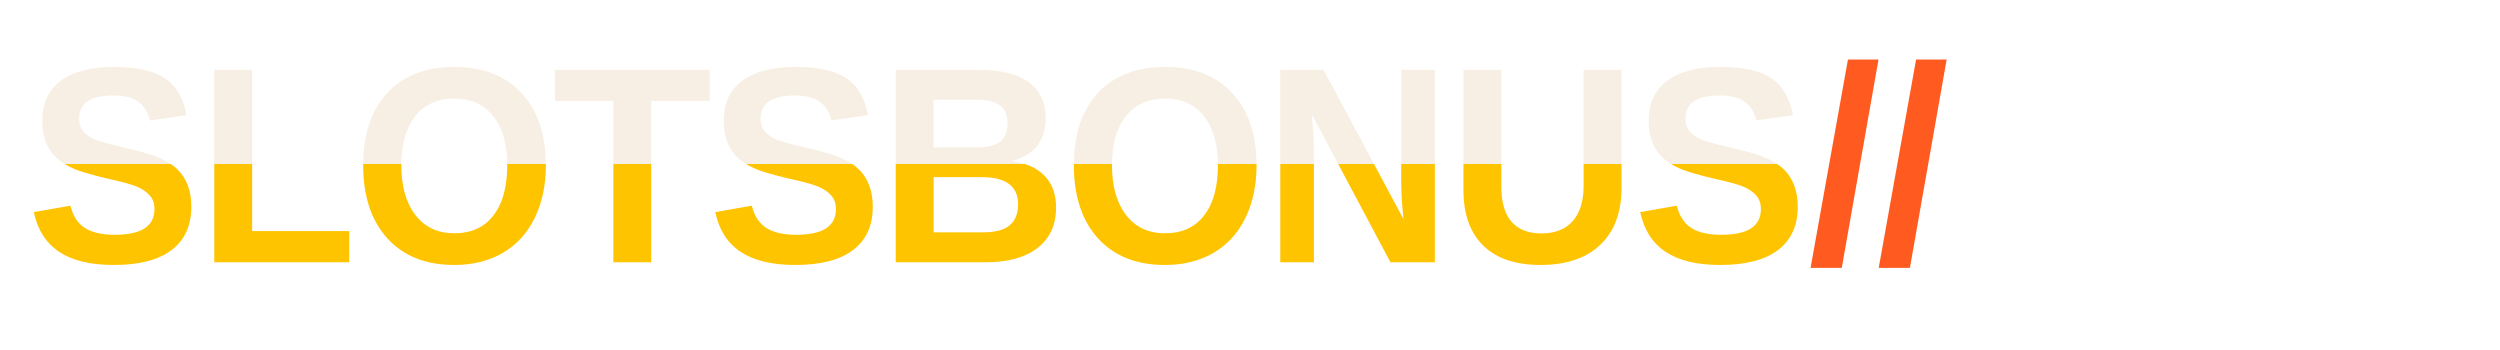
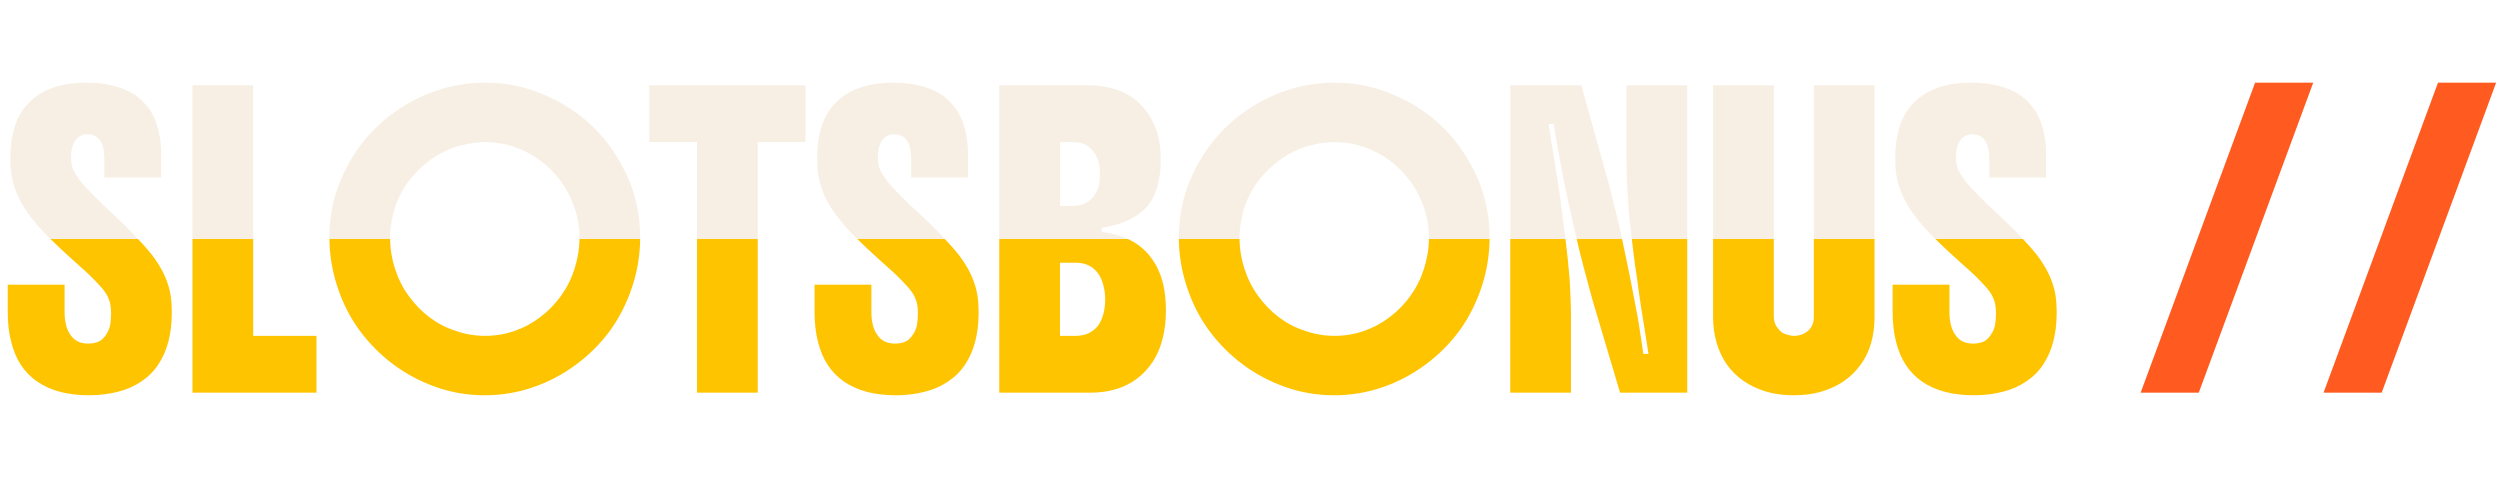
- <svg xmlns="http://www.w3.org/2000/svg" width="286" height="40" viewBox="0 0 286 40" role="img" aria-label="SLOTSBONUS">
+ <svg xmlns="http://www.w3.org/2000/svg" viewBox="0 0 9677 1920" role="img" aria-label="slotsbonus">
  <defs>
-     <linearGradient id="sb-split" x1="0" y1="0" x2="0" y2="1">
+     <linearGradient id="sb" x1="0" y1="0" x2="0" y2="1">
      <stop offset="0" stop-color="#f7efe3" />
      <stop offset="0.5" stop-color="#f7efe3" />
      <stop offset="0.5" stop-color="#ffc400" />
      <stop offset="1" stop-color="#ffc400" />
    </linearGradient>
  </defs>
-   <g transform="translate(3,0) scale(0.94,1)">
-     <text x="0" y="30" font-family="'Arial Black','Helvetica Neue',Arial,sans-serif" font-weight="900" font-size="32" letter-spacing="-0.6" fill="url(#sb-split)">SLOTSBONUS<tspan fill="#ff5a1f"> //</tspan>
-     </text>
-   </g>
+   <path d="M404 687V617Q404 520 339 520Q309 520 292.0 543.0Q275 566 275 609Q275 622 277.5 637.0Q280 652 290 669Q298 684 314.0 704.5Q330 725 354 748Q366 761 381 775Q395 790 413 806Q467 855 512.5 902.0Q558 949 587 985Q616 1023 633.0 1058.0Q650 1093 658 1130Q662 1149 663.5 1169.0Q665 1189 665 1211Q665 1271 652.0 1321.5Q639 1372 612 1412Q587 1450 546.5 1477.0Q506 1504 458 1516Q405 1530 344 1530Q221 1530 144 1477Q68 1425 43 1322Q30 1272 30 1207V1102H250V1208Q250 1266 274 1298Q296 1330 342 1330Q358 1330 373.0 1325.5Q388 1321 398 1311Q407 1302 415.0 1288.5Q423 1275 427 1255Q428 1246 429.0 1235.5Q430 1225 430 1214Q430 1193 427.0 1177.5Q424 1162 415 1144Q405 1126 387.5 1107.0Q370 1088 347 1065Q334 1053 318.5 1039.0Q303 1025 285 1009Q229 959 187.5 917.5Q146 876 117 837Q88 799 71.5 763.5Q55 728 47 691Q43 673 41.5 653.0Q40 633 40 612Q40 557 51.5 509.5Q63 462 88 426Q137 356 230 332Q276 320 335 320Q447 320 519 365Q543 380 570.0 412.0Q597 444 612 499Q624 544 624 599V687Z M745.0 1520V330H980.0V1300H1225.0V1520Z M1275.0 918Q1275.0 819 1306.0 730.5Q1337.0 642 1393.0 566Q1448.0 491 1524.5 436.0Q1601.0 381 1689.0 351Q1733.0 336 1780.5 328.0Q1828.0 320 1877.0 320Q1978.0 320 2067.0 351.5Q2156.0 383 2230.0 436Q2315.0 499 2368.0 576.5Q2421.0 654 2447.0 730Q2462.0 775 2470.0 822.0Q2478.0 869 2478.0 918Q2478.0 1016 2447.5 1109.0Q2417.0 1202 2362.0 1279Q2306.0 1355 2229.5 1411.5Q2153.0 1468 2066.0 1498Q1975.0 1530 1877.0 1530Q1777.0 1530 1687.0 1498.0Q1597.0 1466 1523.0 1411Q1448.0 1355 1392.5 1280.0Q1337.0 1205 1306.0 1110Q1291.0 1065 1283.0 1016.5Q1275.0 968 1275.0 918ZM1510.0 920Q1510.0 981 1529.0 1040.0Q1548.0 1099 1581.0 1144Q1617.0 1194 1663.0 1228.5Q1709.0 1263 1762.0 1280Q1818.0 1300 1878.0 1300Q1938.0 1300 1993.0 1280.5Q2048.0 1261 2093.0 1226Q2138.0 1192 2172.0 1144.5Q2206.0 1097 2224.0 1040Q2233.0 1012 2238.0 982.0Q2243.0 952 2243.0 920Q2243.0 861 2224.0 804.5Q2205.0 748 2172.0 703Q2102.0 608 1992.0 569Q1937.0 550 1878.0 550Q1830.0 550 1774.0 565.5Q1718.0 581 1662.0 622Q1616.0 656 1581.5 702.0Q1547.0 748 1529.0 803Q1520.0 831 1515.0 860.5Q1510.0 890 1510.0 920Z M2698.0 1520V550H2513.0V330H3118.0V550H2933.0V1520Z M3527.0 687V617Q3527.0 520 3462.0 520Q3432.0 520 3415.0 543.0Q3398.0 566 3398.0 609Q3398.0 622 3400.5 637.0Q3403.0 652 3413.0 669Q3421.0 684 3437.0 704.5Q3453.0 725 3477.0 748Q3489.0 761 3504.0 775Q3518.0 790 3536.0 806Q3590.0 855 3635.5 902.0Q3681.0 949 3710.0 985Q3739.0 1023 3756.0 1058.0Q3773.0 1093 3781.0 1130Q3785.0 1149 3786.5 1169.0Q3788.0 1189 3788.0 1211Q3788.0 1271 3775.0 1321.5Q3762.0 1372 3735.0 1412Q3710.0 1450 3669.5 1477.0Q3629.0 1504 3581.0 1516Q3528.0 1530 3467.0 1530Q3344.0 1530 3267.0 1477Q3191.0 1425 3166.0 1322Q3153.0 1272 3153.0 1207V1102H3373.0V1208Q3373.0 1266 3397.0 1298Q3419.0 1330 3465.0 1330Q3481.0 1330 3496.0 1325.5Q3511.0 1321 3521.0 1311Q3530.0 1302 3538.0 1288.5Q3546.0 1275 3550.0 1255Q3551.0 1246 3552.0 1235.5Q3553.0 1225 3553.0 1214Q3553.0 1193 3550.0 1177.5Q3547.0 1162 3538.0 1144Q3528.0 1126 3510.5 1107.0Q3493.0 1088 3470.0 1065Q3457.0 1053 3441.5 1039.0Q3426.0 1025 3408.0 1009Q3352.0 959 3310.5 917.5Q3269.0 876 3240.0 837Q3211.0 799 3194.5 763.5Q3178.0 728 3170.0 691Q3166.0 673 3164.5 653.0Q3163.0 633 3163.0 612Q3163.0 557 3174.5 509.5Q3186.0 462 3211.0 426Q3260.0 356 3353.0 332Q3399.0 320 3458.0 320Q3570.0 320 3642.0 365Q3666.0 380 3693.0 412.0Q3720.0 444 3735.0 499Q3747.0 544 3747.0 599V687Z M4493.0 618Q4493.0 739 4439.0 800.5Q4385.0 862 4265.0 882V898Q4312.0 904 4351.5 919.0Q4391.0 934 4422.0 961Q4452.0 987 4473.0 1024.0Q4494.0 1061 4503.0 1102Q4513.0 1147 4513.0 1202Q4513.0 1260 4500.5 1310.0Q4488.0 1360 4463.0 1399Q4436.0 1440 4400.0 1466.5Q4364.0 1493 4321.0 1506Q4275.0 1520 4221.0 1520H3868.0V330H4212.0Q4263.0 330 4307.5 342.5Q4352.0 355 4386.0 379Q4419.0 404 4442.5 437.0Q4466.0 470 4481.0 518Q4487.0 541 4490.0 566.0Q4493.0 591 4493.0 618ZM4152.0 550H4103.0V797H4152.0Q4193.0 797 4219.0 775Q4231.0 765 4239.5 751.0Q4248.0 737 4254.0 716Q4256.0 706 4257.0 695.5Q4258.0 685 4258.0 674Q4258.0 628 4240.0 597Q4231.0 583 4218.0 571.5Q4205.0 560 4189.0 555Q4170.0 550 4152.0 550ZM4103.0 1300H4164.0Q4207.0 1300 4235.0 1276Q4250.0 1264 4259.0 1246.5Q4268.0 1229 4273.0 1207Q4278.0 1183 4278.0 1158Q4278.0 1134 4272.5 1110.5Q4267.0 1087 4258.0 1070Q4237.0 1034 4203.0 1023Q4185.0 1017 4164.0 1017H4103.0Z M4563.0 918Q4563.0 819 4594.0 730.5Q4625.0 642 4681.0 566Q4736.0 491 4812.5 436.0Q4889.0 381 4977.0 351Q5021.0 336 5068.5 328.0Q5116.0 320 5165.0 320Q5266.0 320 5355.0 351.5Q5444.0 383 5518.0 436Q5603.0 499 5656.0 576.5Q5709.0 654 5735.0 730Q5750.0 775 5758.0 822.0Q5766.0 869 5766.0 918Q5766.0 1016 5735.5 1109.0Q5705.0 1202 5650.0 1279Q5594.0 1355 5517.5 1411.5Q5441.0 1468 5354.0 1498Q5263.0 1530 5165.0 1530Q5065.0 1530 4975.0 1498.0Q4885.0 1466 4811.0 1411Q4736.0 1355 4680.5 1280.0Q4625.0 1205 4594.0 1110Q4579.0 1065 4571.0 1016.5Q4563.0 968 4563.0 918ZM4798.0 920Q4798.0 981 4817.0 1040.0Q4836.0 1099 4869.0 1144Q4905.0 1194 4951.0 1228.5Q4997.0 1263 5050.0 1280Q5106.0 1300 5166.0 1300Q5226.0 1300 5281.0 1280.5Q5336.0 1261 5381.0 1226Q5426.0 1192 5460.0 1144.5Q5494.0 1097 5512.0 1040Q5521.0 1012 5526.0 982.0Q5531.0 952 5531.0 920Q5531.0 861 5512.0 804.5Q5493.0 748 5460.0 703Q5390.0 608 5280.0 569Q5225.0 550 5166.0 550Q5118.0 550 5062.0 565.5Q5006.0 581 4950.0 622Q4904.0 656 4869.5 702.0Q4835.0 748 4817.0 803Q4808.0 831 4803.0 860.5Q4798.0 890 4798.0 920Z M6081.0 1229V1520H5846.0V330H6121.0L6210.0 650Q6222.0 691 6235.0 741.5Q6248.0 792 6260.0 842.5Q6272.0 893 6280.0 932Q6298.0 1015 6312.0 1086.0Q6326.0 1157 6340.0 1232Q6346.0 1268 6351.0 1302Q6356.0 1337 6361.0 1370H6381.0Q6373.0 1317 6366.0 1274.5Q6359.0 1232 6352.0 1187.0Q6345.0 1142 6337.0 1080Q6330.0 1036 6323.0 980.5Q6316.0 925 6310.0 870.5Q6304.0 816 6302.0 774Q6299.0 737 6297.5 701.5Q6296.0 666 6296.0 633V330H6531.0V1520H6271.0L6179.0 1211Q6169.0 1179 6156.0 1131.0Q6143.0 1083 6128.5 1028.5Q6114.0 974 6102.0 921Q6085.0 848 6068.0 770.5Q6051.0 693 6038.0 618Q6031.0 582 6025.0 547.0Q6019.0 512 6014.0 480H5994.0Q6004.0 545 6016.0 617.5Q6028.0 690 6040.0 771Q6050.0 849 6060.0 928.5Q6070.0 1008 6076.0 1084Q6078.0 1122 6079.5 1158.5Q6081.0 1195 6081.0 1229Z M6631.0 1226V330H6866.0V1226Q6866.0 1252 6882.0 1271Q6888.0 1280 6897.5 1286.5Q6907.0 1293 6920.0 1296Q6932.0 1300 6944.0 1300Q6976.0 1300 6998.5 1280.5Q7021.0 1261 7021.0 1226V330H7256.0V1226Q7256.0 1338 7202.0 1412Q7174.0 1450 7137.0 1475.5Q7100.0 1501 7050.0 1516Q7002.0 1530 6944.0 1530Q6883.0 1530 6835.5 1515.5Q6788.0 1501 6751.0 1476Q6673.0 1423 6645.0 1328Q6631.0 1281 6631.0 1226Z M7700.0 687V617Q7700.0 520 7635.0 520Q7605.0 520 7588.0 543.0Q7571.0 566 7571.0 609Q7571.0 622 7573.5 637.0Q7576.0 652 7586.0 669Q7594.0 684 7610.0 704.5Q7626.0 725 7650.0 748Q7662.0 761 7677.0 775Q7691.0 790 7709.0 806Q7763.0 855 7808.5 902.0Q7854.0 949 7883.0 985Q7912.0 1023 7929.0 1058.0Q7946.0 1093 7954.0 1130Q7958.0 1149 7959.5 1169.0Q7961.0 1189 7961.0 1211Q7961.0 1271 7948.0 1321.5Q7935.0 1372 7908.0 1412Q7883.0 1450 7842.5 1477.0Q7802.0 1504 7754.0 1516Q7701.0 1530 7640.0 1530Q7517.0 1530 7440.0 1477Q7364.0 1425 7339.0 1322Q7326.0 1272 7326.0 1207V1102H7546.0V1208Q7546.0 1266 7570.0 1298Q7592.0 1330 7638.0 1330Q7654.0 1330 7669.0 1325.5Q7684.0 1321 7694.0 1311Q7703.0 1302 7711.0 1288.5Q7719.0 1275 7723.0 1255Q7724.0 1246 7725.0 1235.5Q7726.0 1225 7726.0 1214Q7726.0 1193 7723.0 1177.5Q7720.0 1162 7711.0 1144Q7701.0 1126 7683.5 1107.0Q7666.0 1088 7643.0 1065Q7630.0 1053 7614.5 1039.0Q7599.0 1025 7581.0 1009Q7525.0 959 7483.5 917.5Q7442.0 876 7413.0 837Q7384.0 799 7367.5 763.5Q7351.0 728 7343.0 691Q7339.0 673 7337.5 653.0Q7336.0 633 7336.0 612Q7336.0 557 7347.5 509.5Q7359.0 462 7384.0 426Q7433.0 356 7526.0 332Q7572.0 320 7631.0 320Q7743.0 320 7815.0 365Q7839.0 380 7866.0 412.0Q7893.0 444 7908.0 499Q7920.0 544 7920.0 599V687Z" fill="url(#sb)" />
+   <path d="M8511.0 1520H8286.0L8729.0 320H8954.0Z M9219.0 1520H8994.0L9437.0 320H9662.0Z" fill="#ff5a1f" />
</svg>
